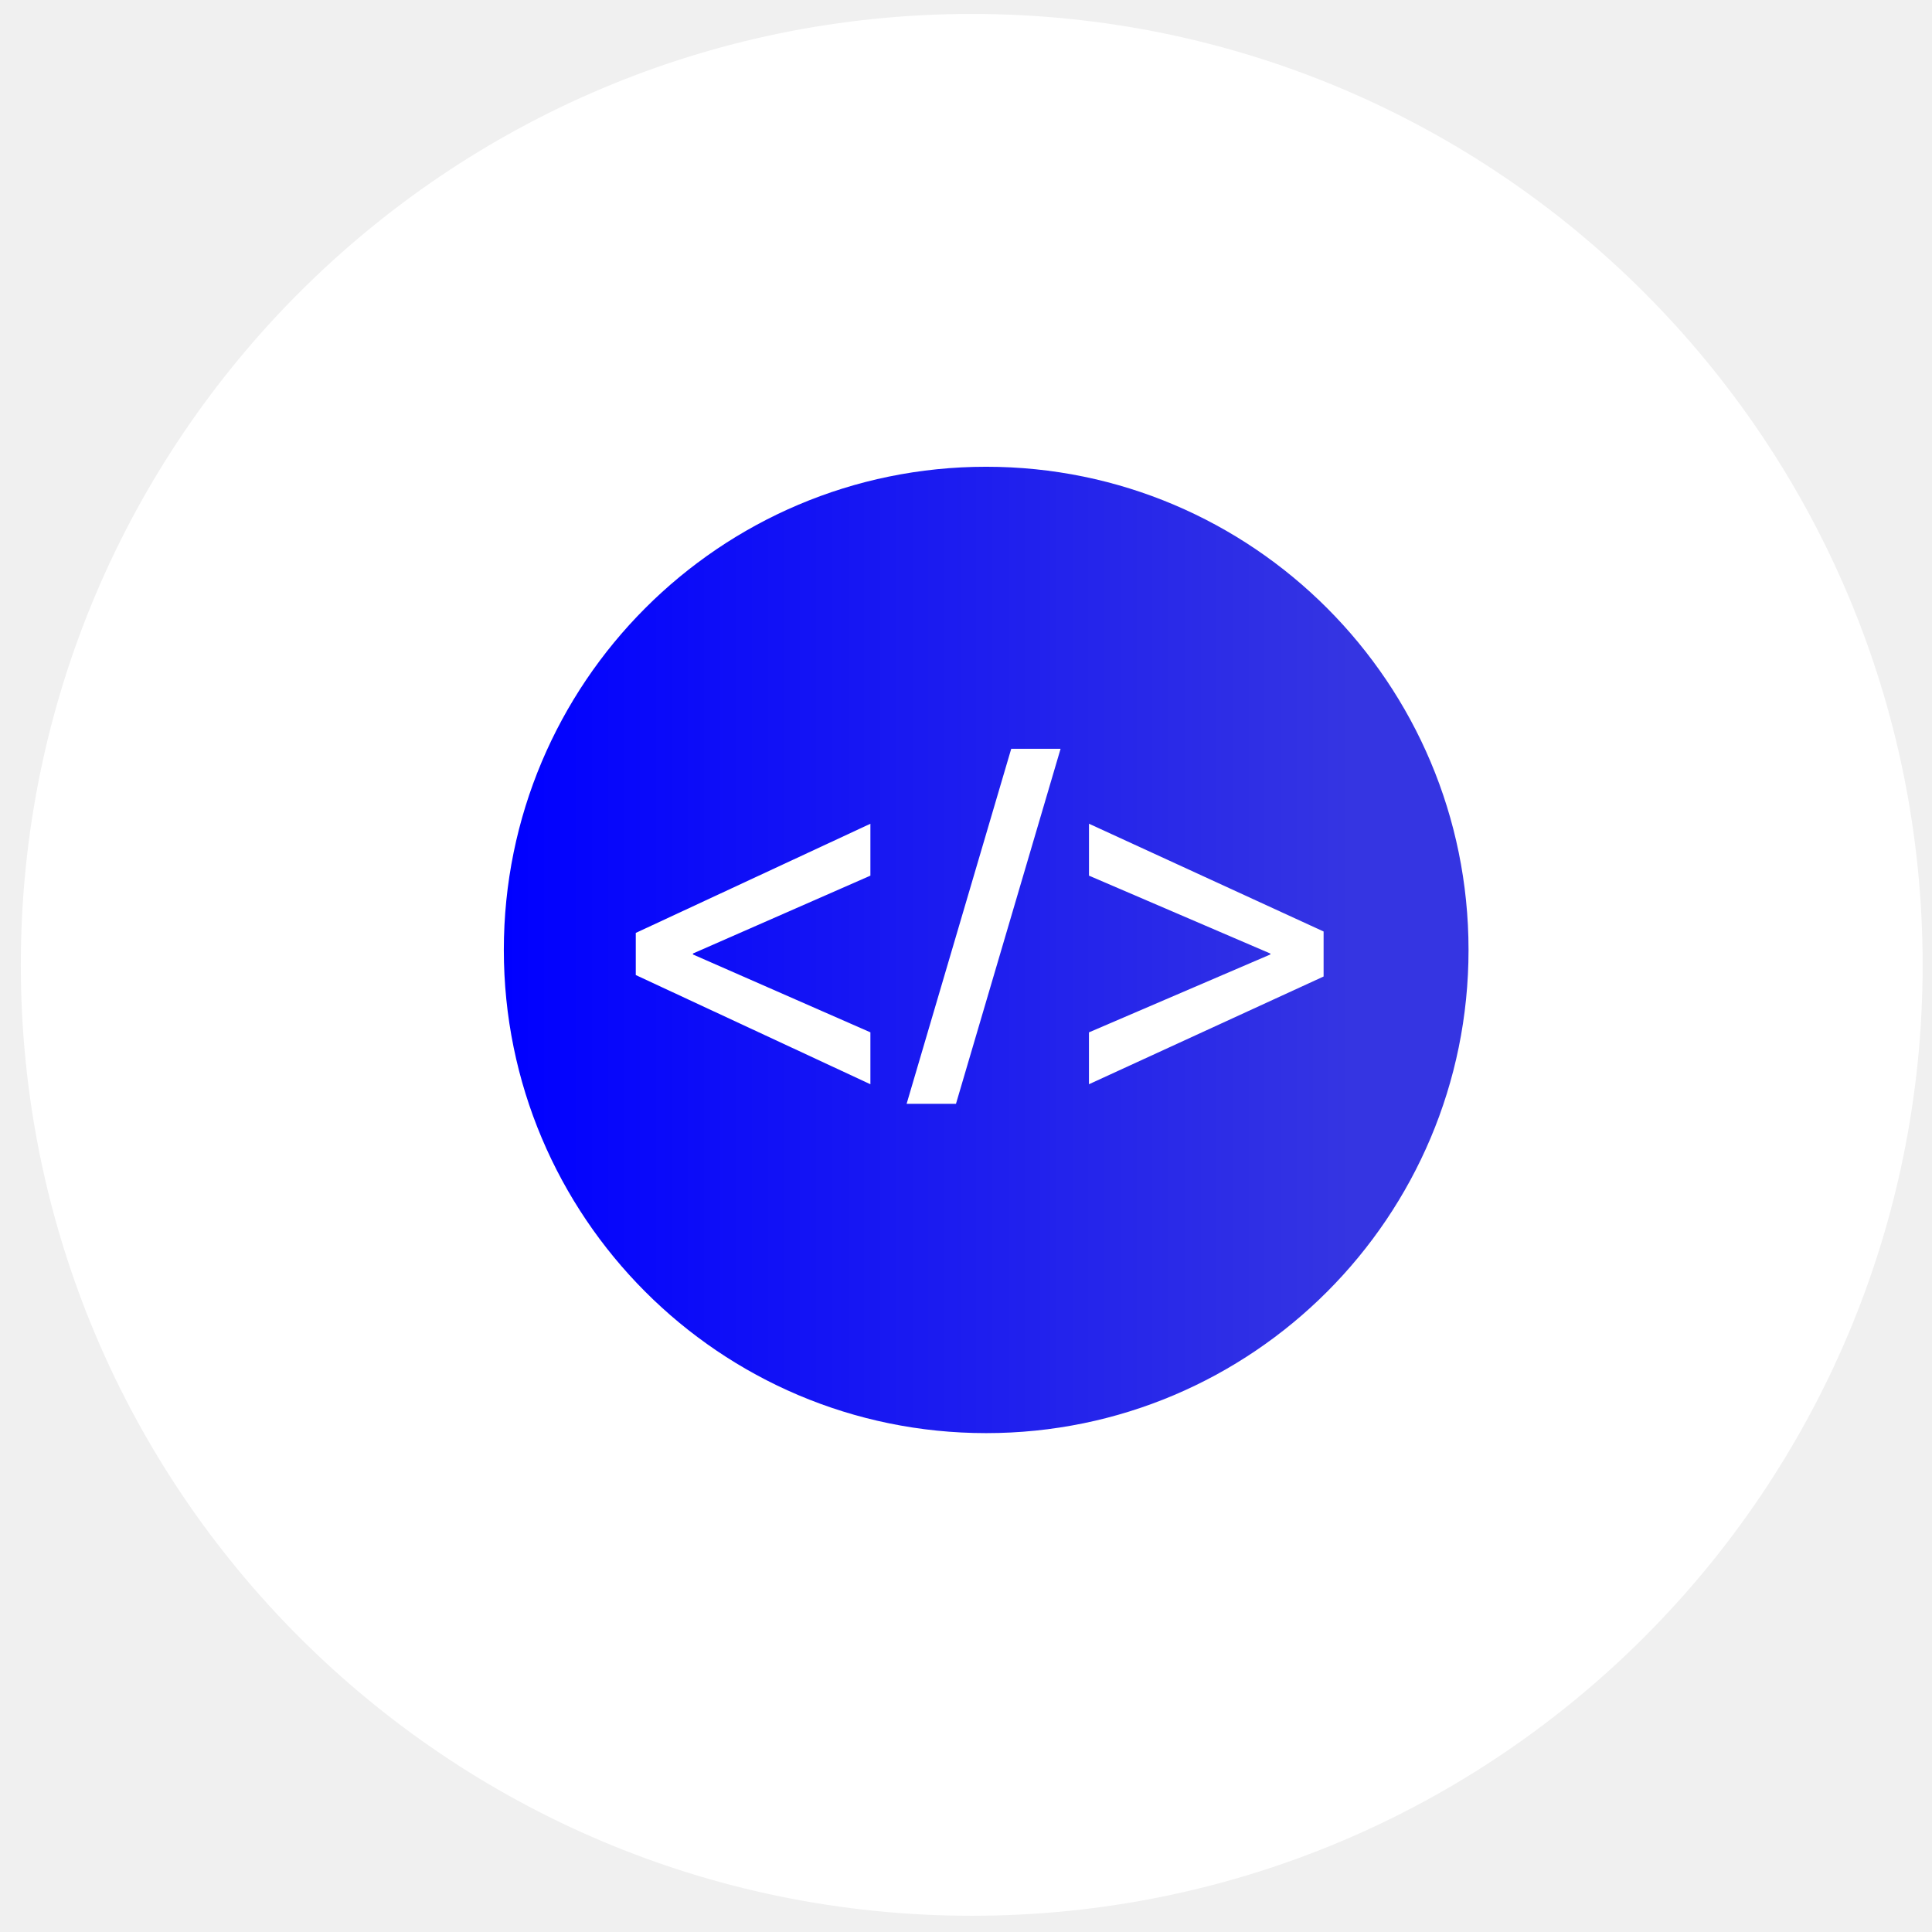
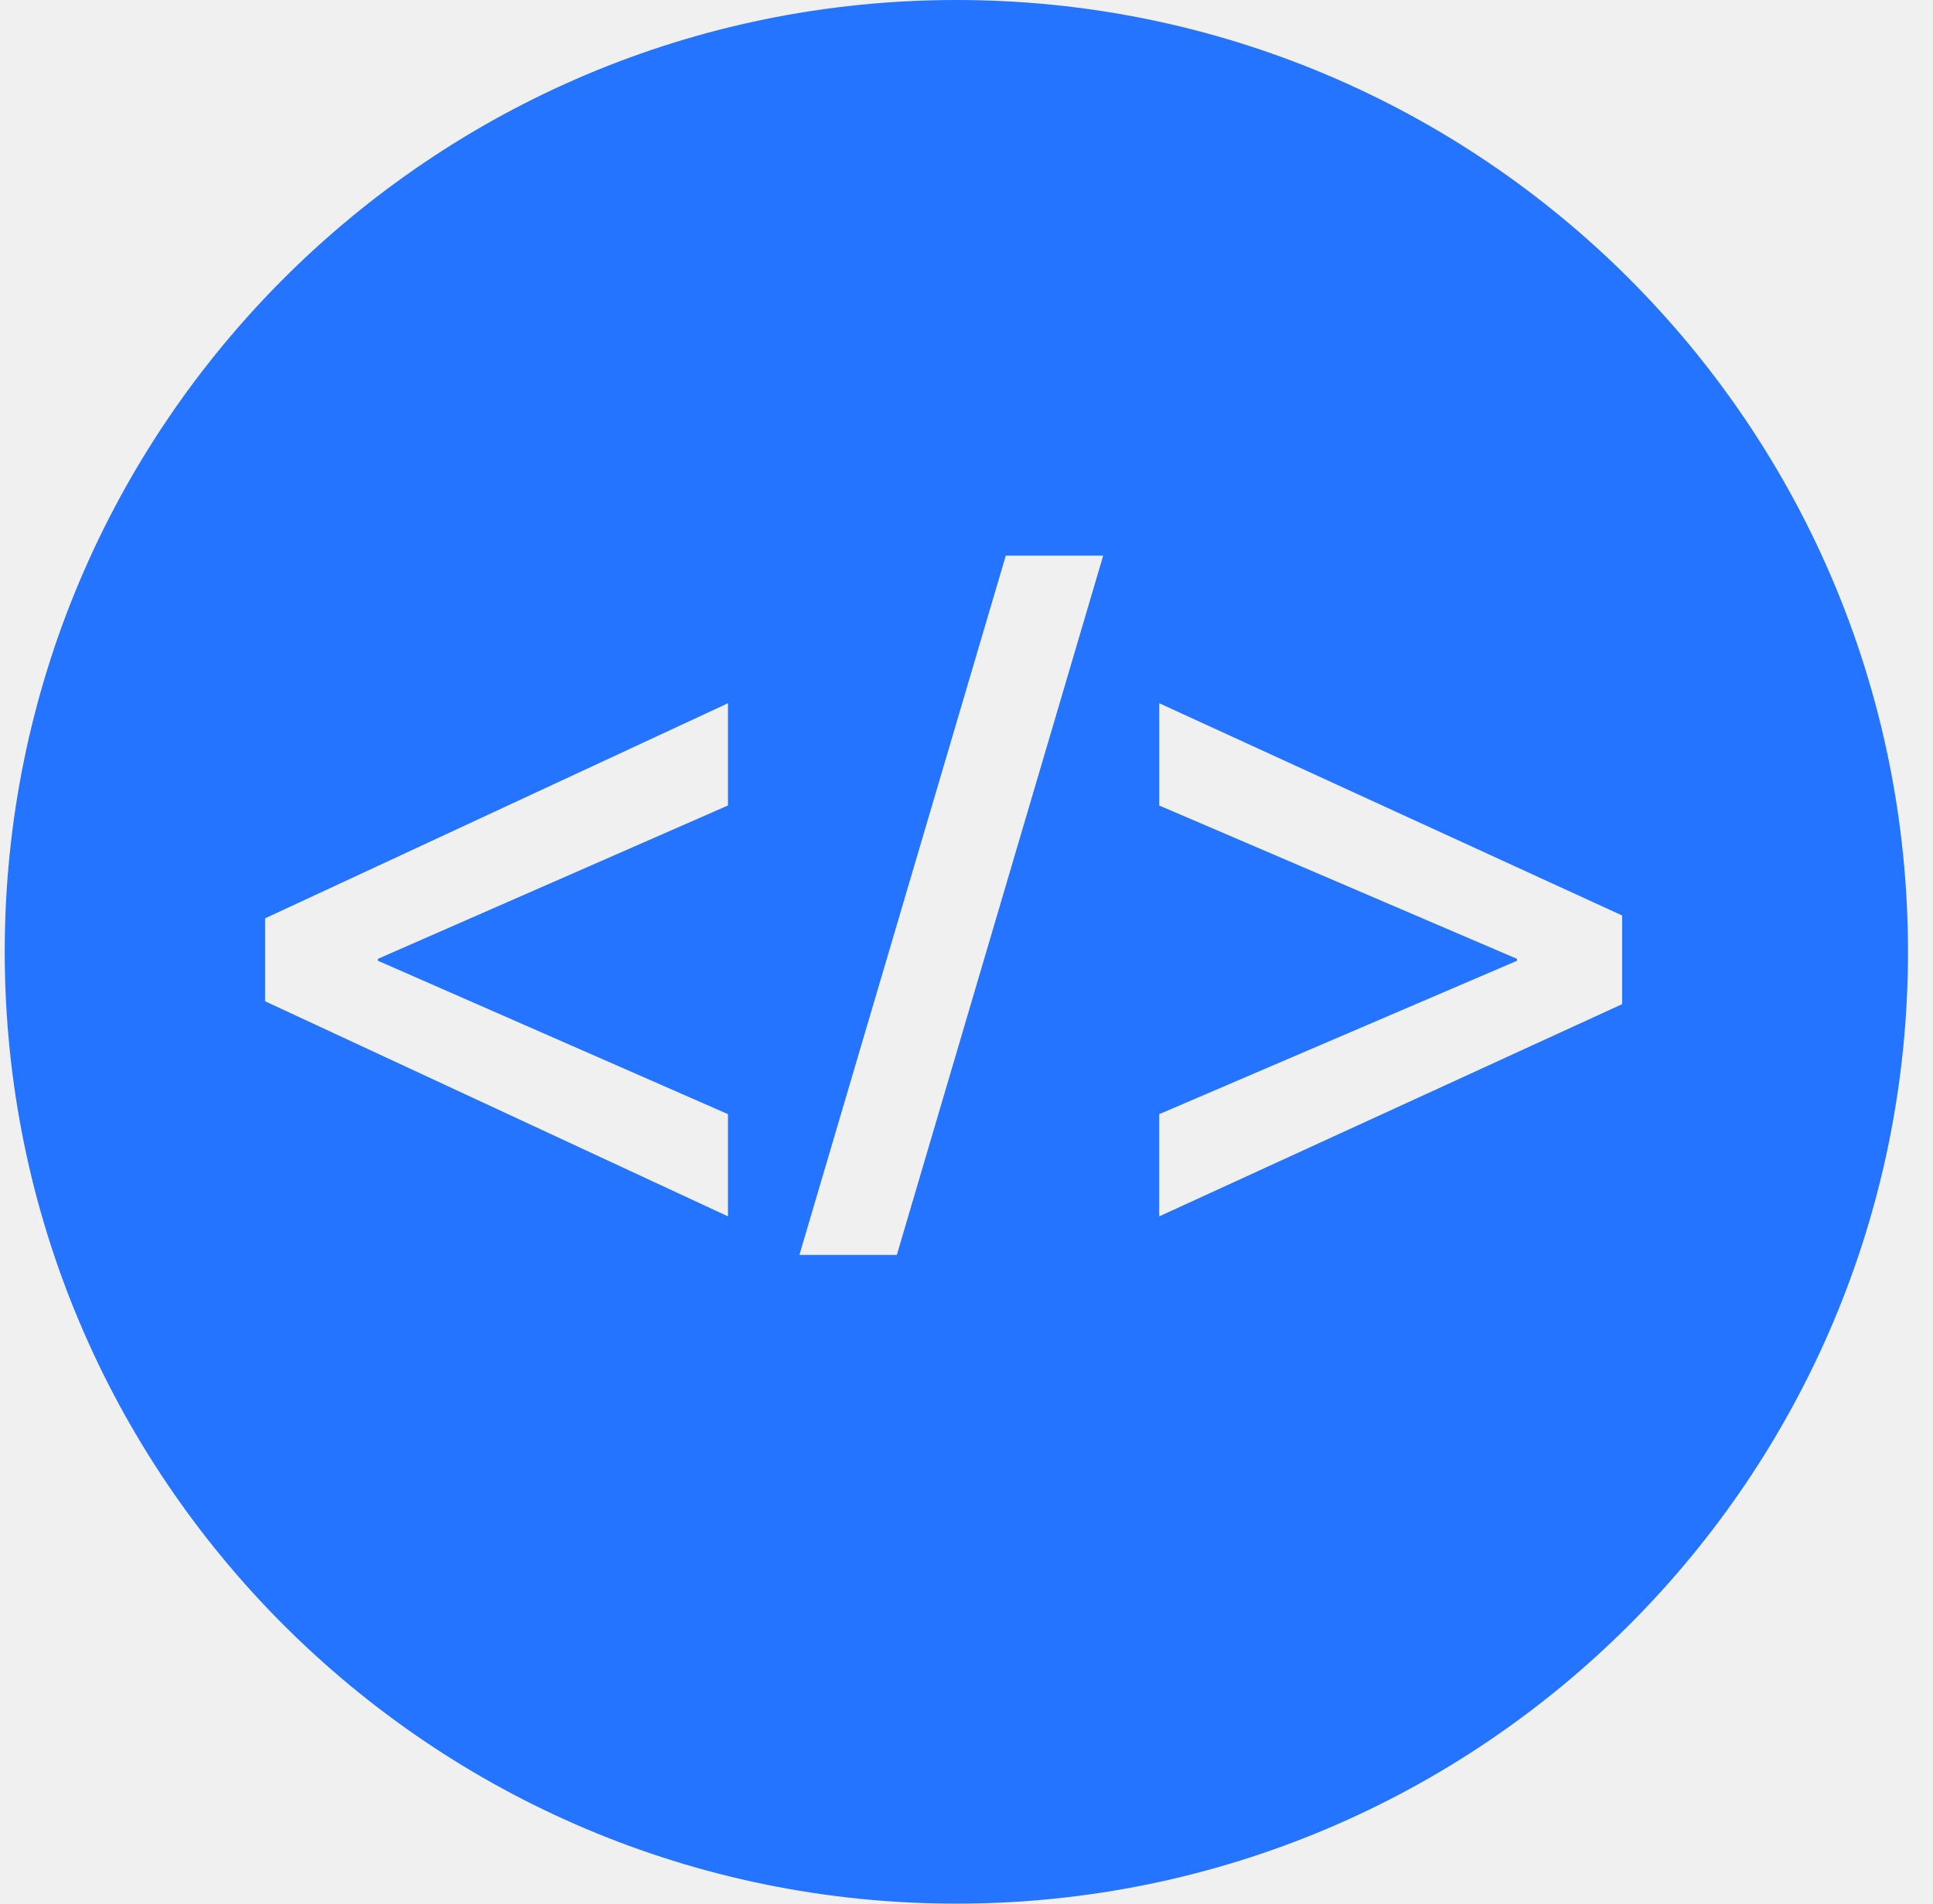
- <svg xmlns="http://www.w3.org/2000/svg" width="64" height="64" viewBox="0 0 64 64" fill="none">
-   <g clip-path="url(#clip0_244_1780)">
-     <path d="M32.19 63.462C49.587 63.462 63.69 49.359 63.69 31.962C63.69 14.565 49.587 0.462 32.19 0.462C14.793 0.462 0.69 14.565 0.69 31.962C0.69 49.359 14.793 63.462 32.19 63.462Z" fill="white" />
-     <path d="M32.668 47.474C41.493 47.474 48.647 40.307 48.647 31.468C48.647 22.628 41.493 15.462 32.668 15.462C23.844 15.462 16.69 22.628 16.69 31.467C16.69 40.307 23.844 47.474 32.668 47.474ZM36.074 34.198L42.082 31.618V31.587L36.074 29.007V27.287L43.846 30.857V32.348L36.073 35.917V34.197L36.074 34.198ZM33.499 24.805H35.133L31.668 36.565H30.033L33.498 24.805H33.499ZM21.061 30.904L28.833 27.288V29.007L22.955 31.586V31.618L28.833 34.197V35.917L21.061 32.3V30.904Z" fill="url(#paint0_linear_244_1780)" />
-   </g>
-   <defs>
-     <linearGradient id="paint0_linear_244_1780" x1="16.69" y1="31.468" x2="48.647" y2="31.468" gradientUnits="userSpaceOnUse">
-       <stop stop-color="#0000FF" />
-       <stop offset="0.88" stop-color="#3535E2" />
-     </linearGradient>
-     <clipPath id="clip0_244_1780">
-       <rect width="63" height="63" fill="white" transform="translate(0.689941 0.46167)" />
-     </clipPath>
-   </defs>
+ <svg xmlns="http://www.w3.org/2000/svg" width="65" height="64" viewBox="0 0 65 64" fill="none">
+   <path d="M32.159 64C49.832 64 64.159 49.672 64.159 32C64.159 14.327 49.832 0 32.159 0C14.486 0 0.159 14.327 0.159 31.999C0.159 49.672 14.486 64 32.159 64ZM38.98 37.458L51.012 32.301V32.237L38.98 27.081V23.642L54.546 30.778V33.76L38.979 40.895V37.457L38.98 37.458ZM33.822 18.68H37.096L30.157 42.191H26.881L33.821 18.68H33.822ZM8.914 30.874L24.479 23.643V27.08L12.707 32.236V32.3L24.479 37.457V40.894L8.914 33.663V30.874Z" fill="#2474FF" />
</svg>
